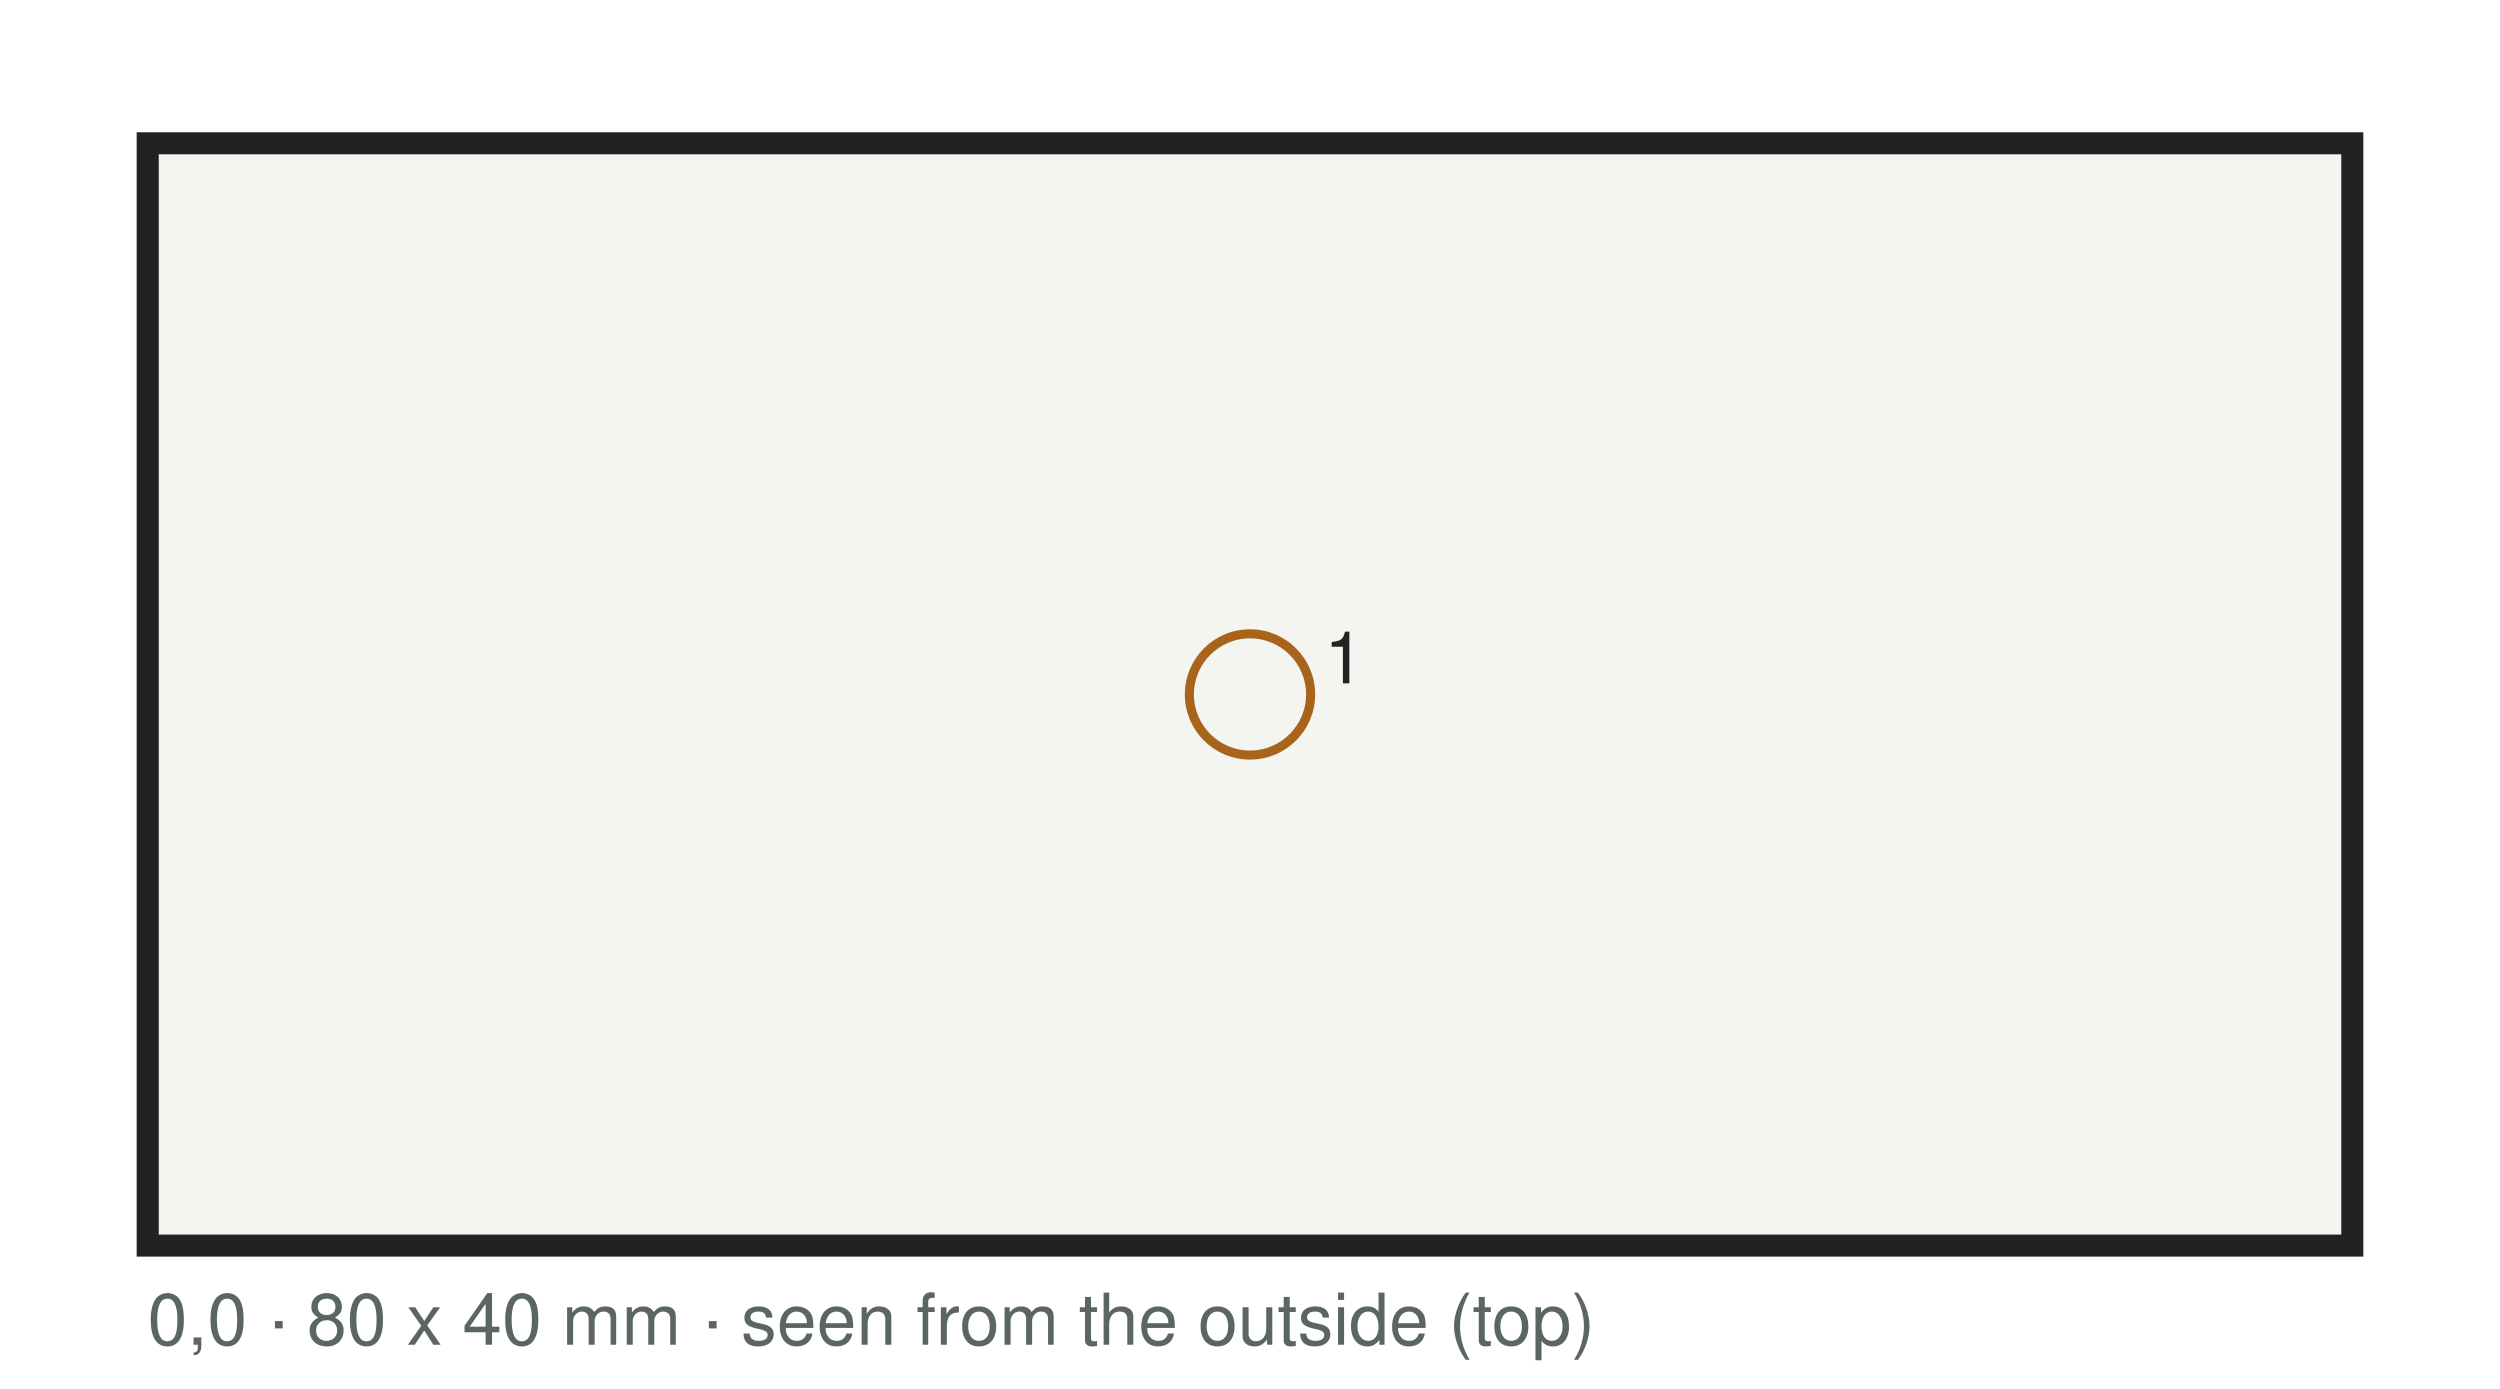
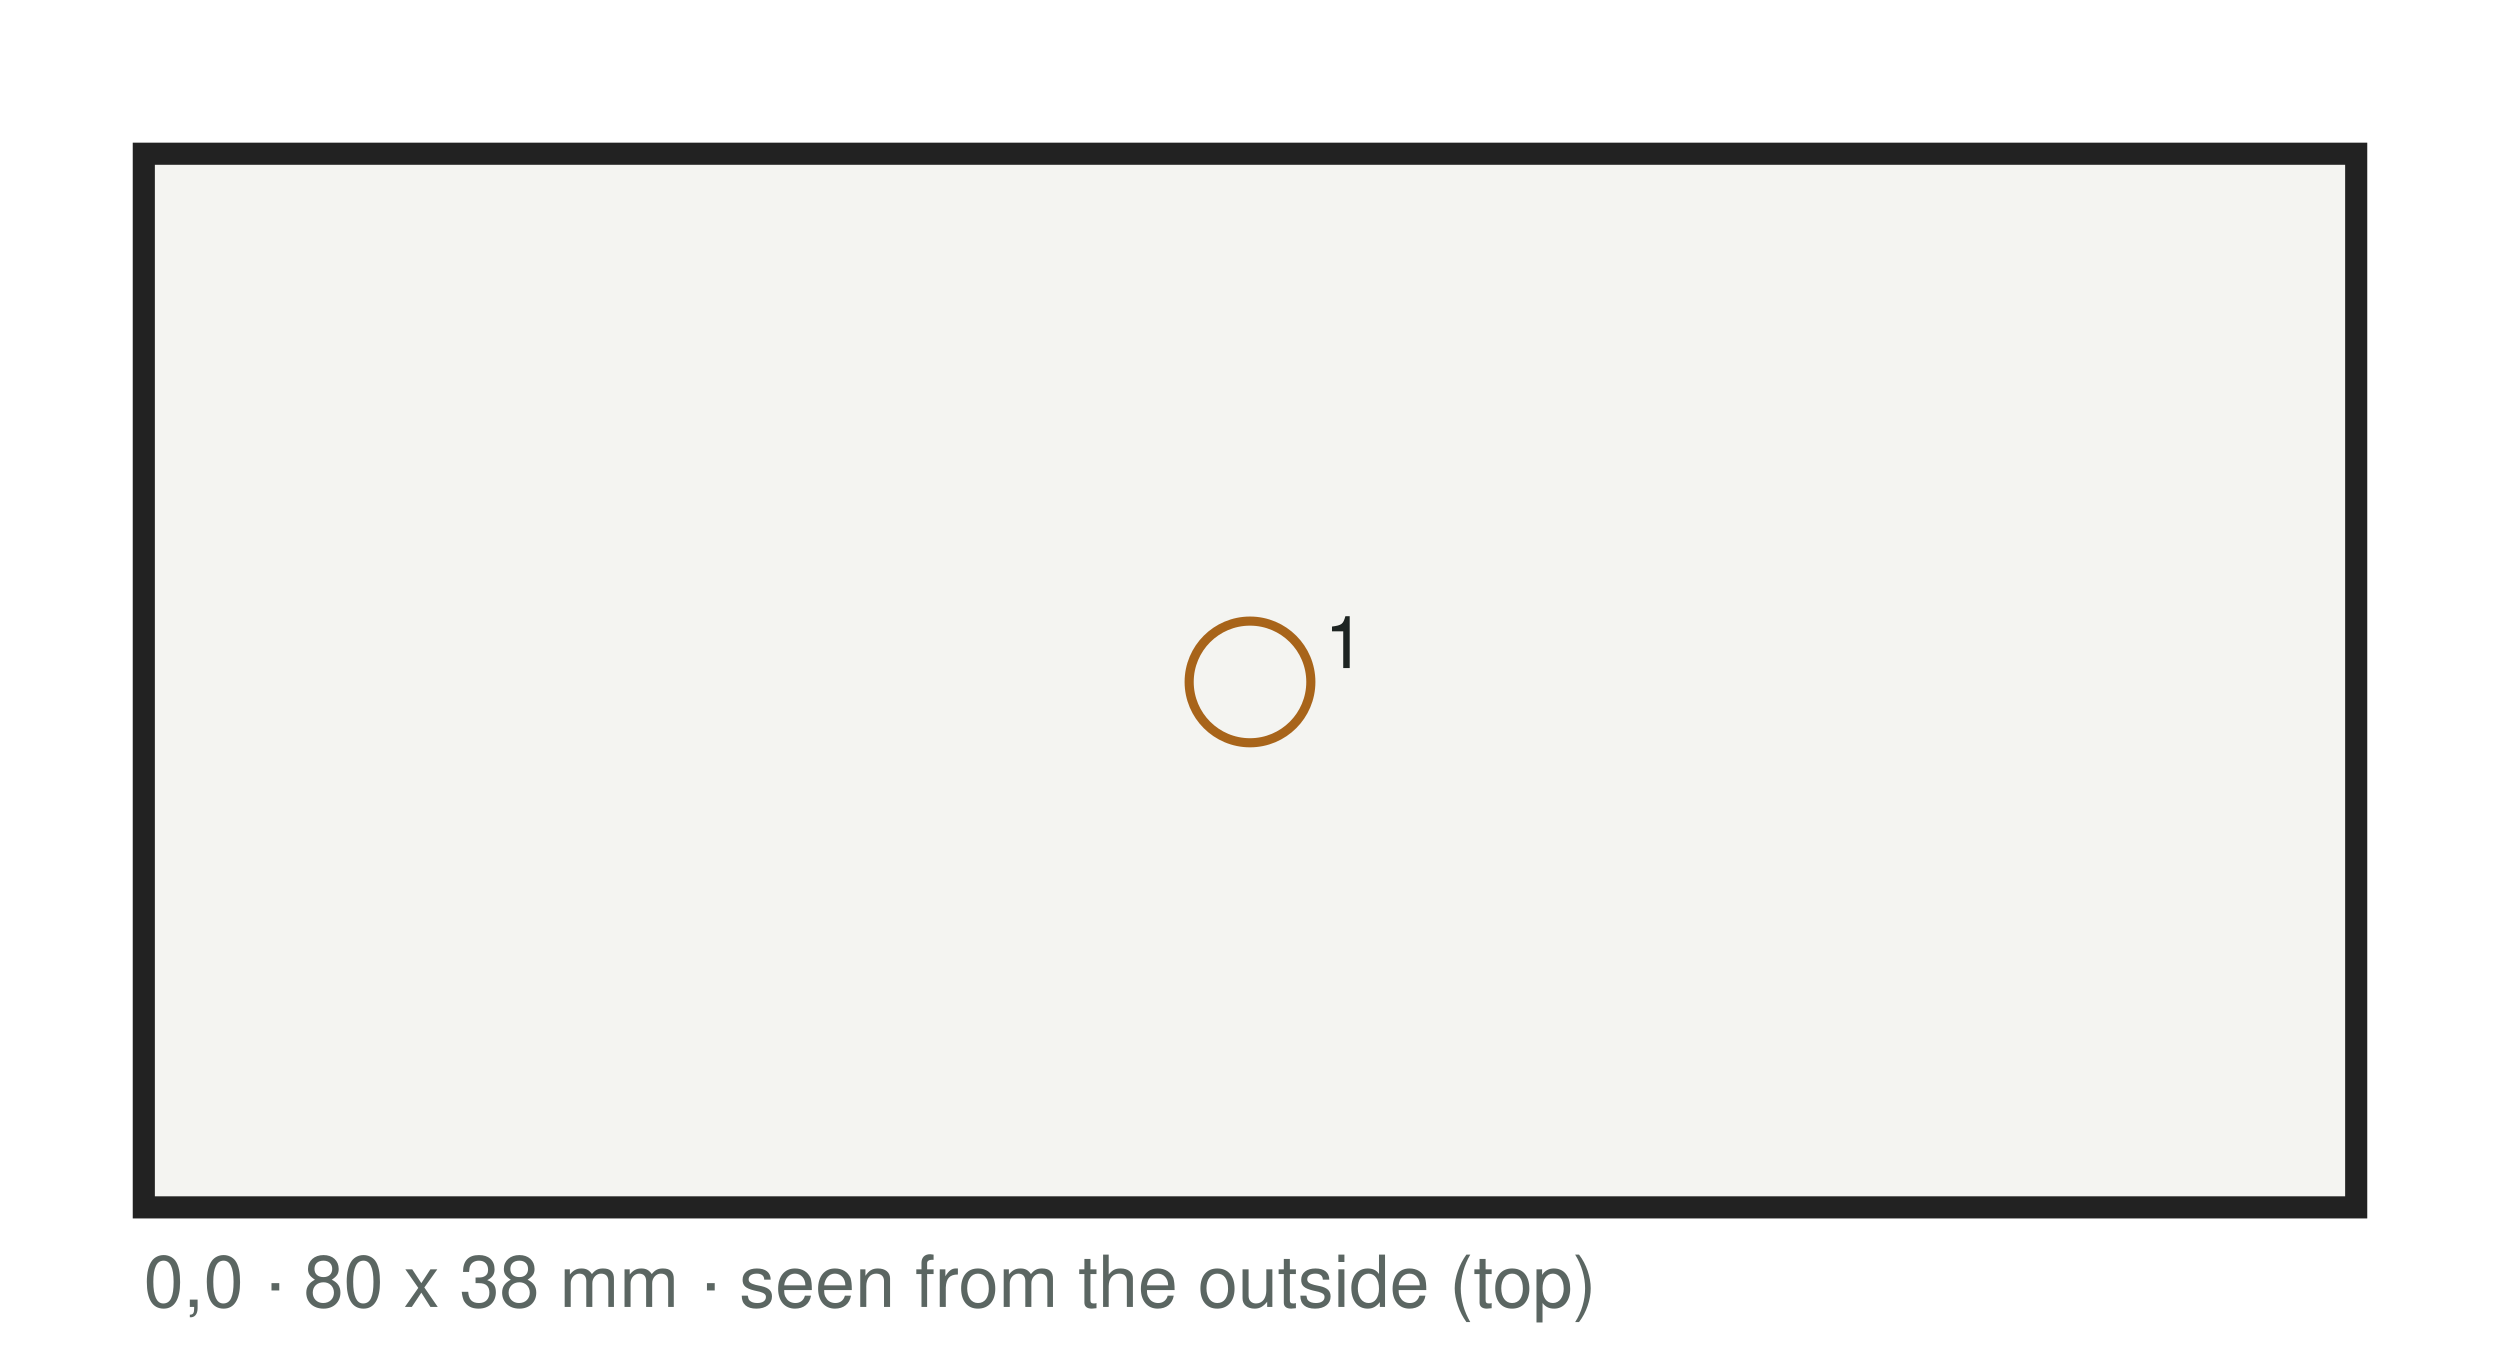
- <svg xmlns="http://www.w3.org/2000/svg" viewBox="-5.2 -5.2 90.4 50.4" width="90mm" height="50mm" font-family="Helvetica, Arial, sans-serif">
-   <polygon points="80.0,40.0 0.0,40.0 0.0,0.0 80.0,0.0" fill="#f4f4f1" stroke="#222" stroke-width="0.8" />
-   <circle cx="40.0" cy="20.0" r="2.2" fill="none" stroke="#a8641a" stroke-width="0.33" />
-   <text x="42.7" y="19.6" font-size="2.6" fill="#1d2422">1</text>
-   <text x="0" y="43.6" font-size="2.6" fill="#5b6662">0,0 · 80 x 40 mm · seen from the outside (top)</text>
+ <svg xmlns="http://www.w3.org/2000/svg" viewBox="-5.2 -5.2 90.4 48.5" width="90mm" height="49mm" font-family="Helvetica, Arial, sans-serif">
+   <polygon points="80.0,38.1 0.0,38.1 0.0,0.0 80.0,0.0" fill="#f4f4f1" stroke="#222" stroke-width="0.8" />
+   <circle cx="40.0" cy="19.1" r="2.2" fill="none" stroke="#a8641a" stroke-width="0.33" />
+   <text x="42.7" y="18.6" font-size="2.6" fill="#1d2422">1</text>
+   <text x="0" y="41.7" font-size="2.6" fill="#5b6662">0,0 · 80 x 38 mm · seen from the outside (top)</text>
</svg>
